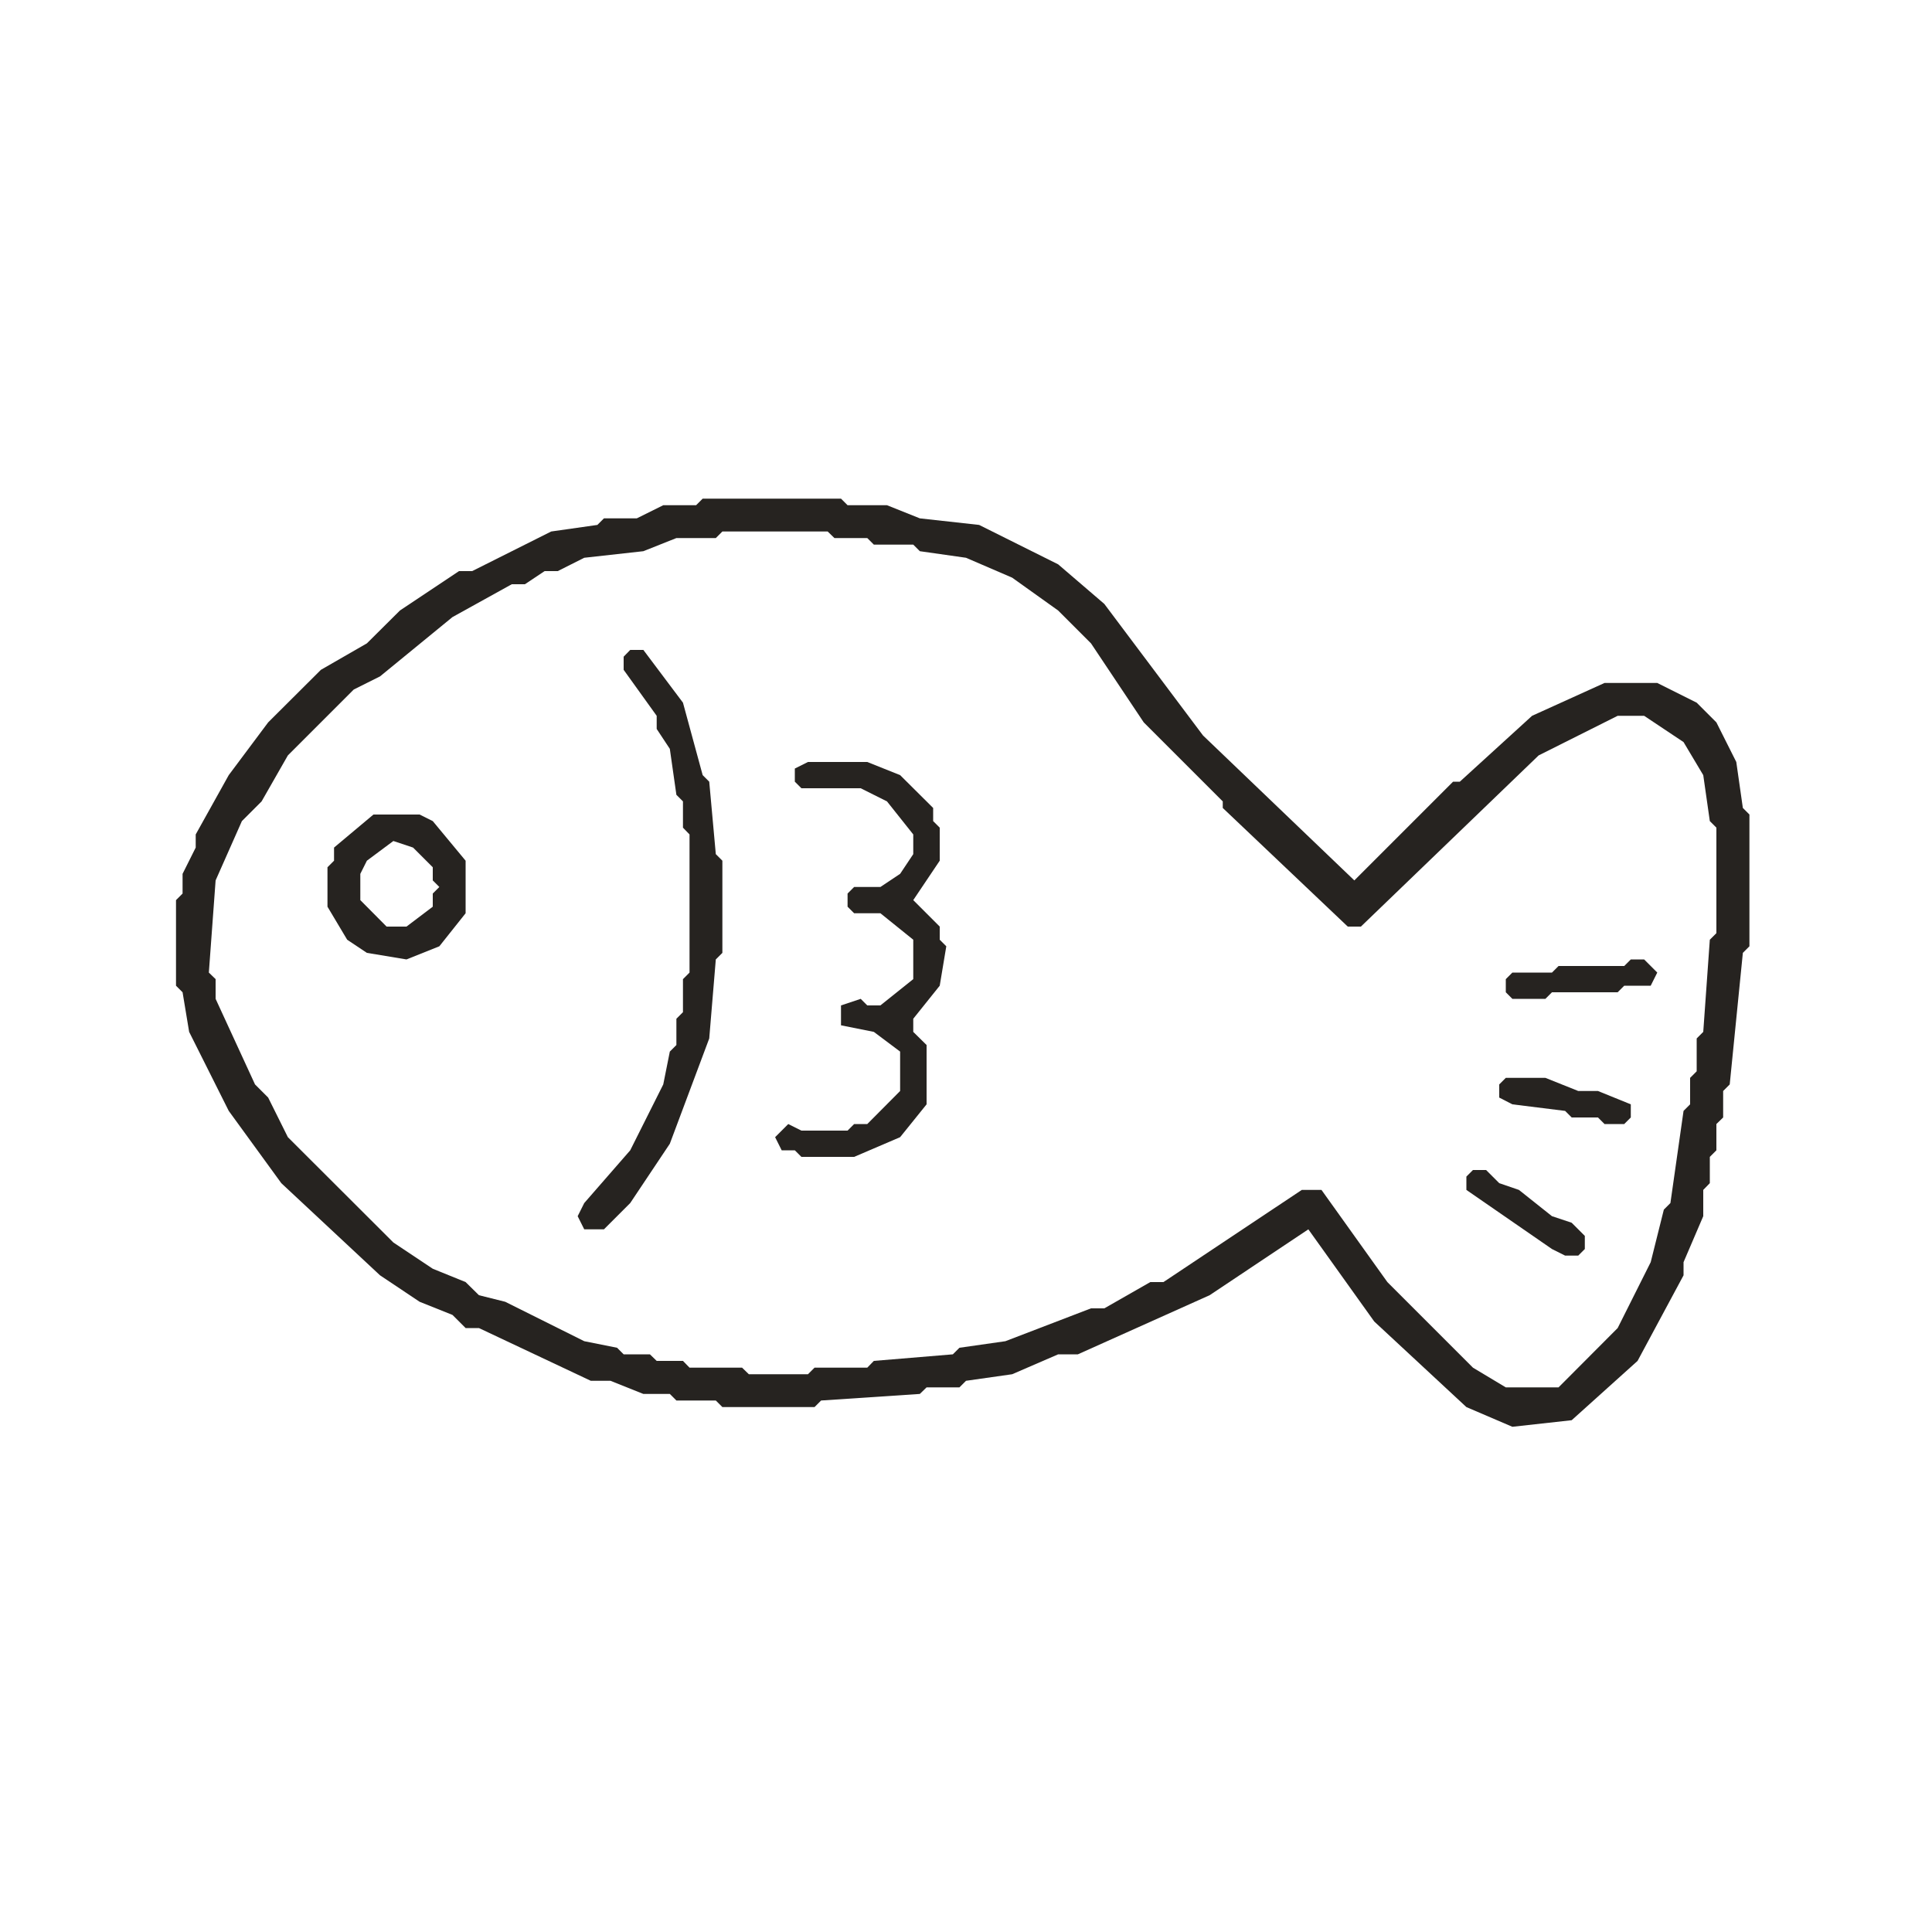
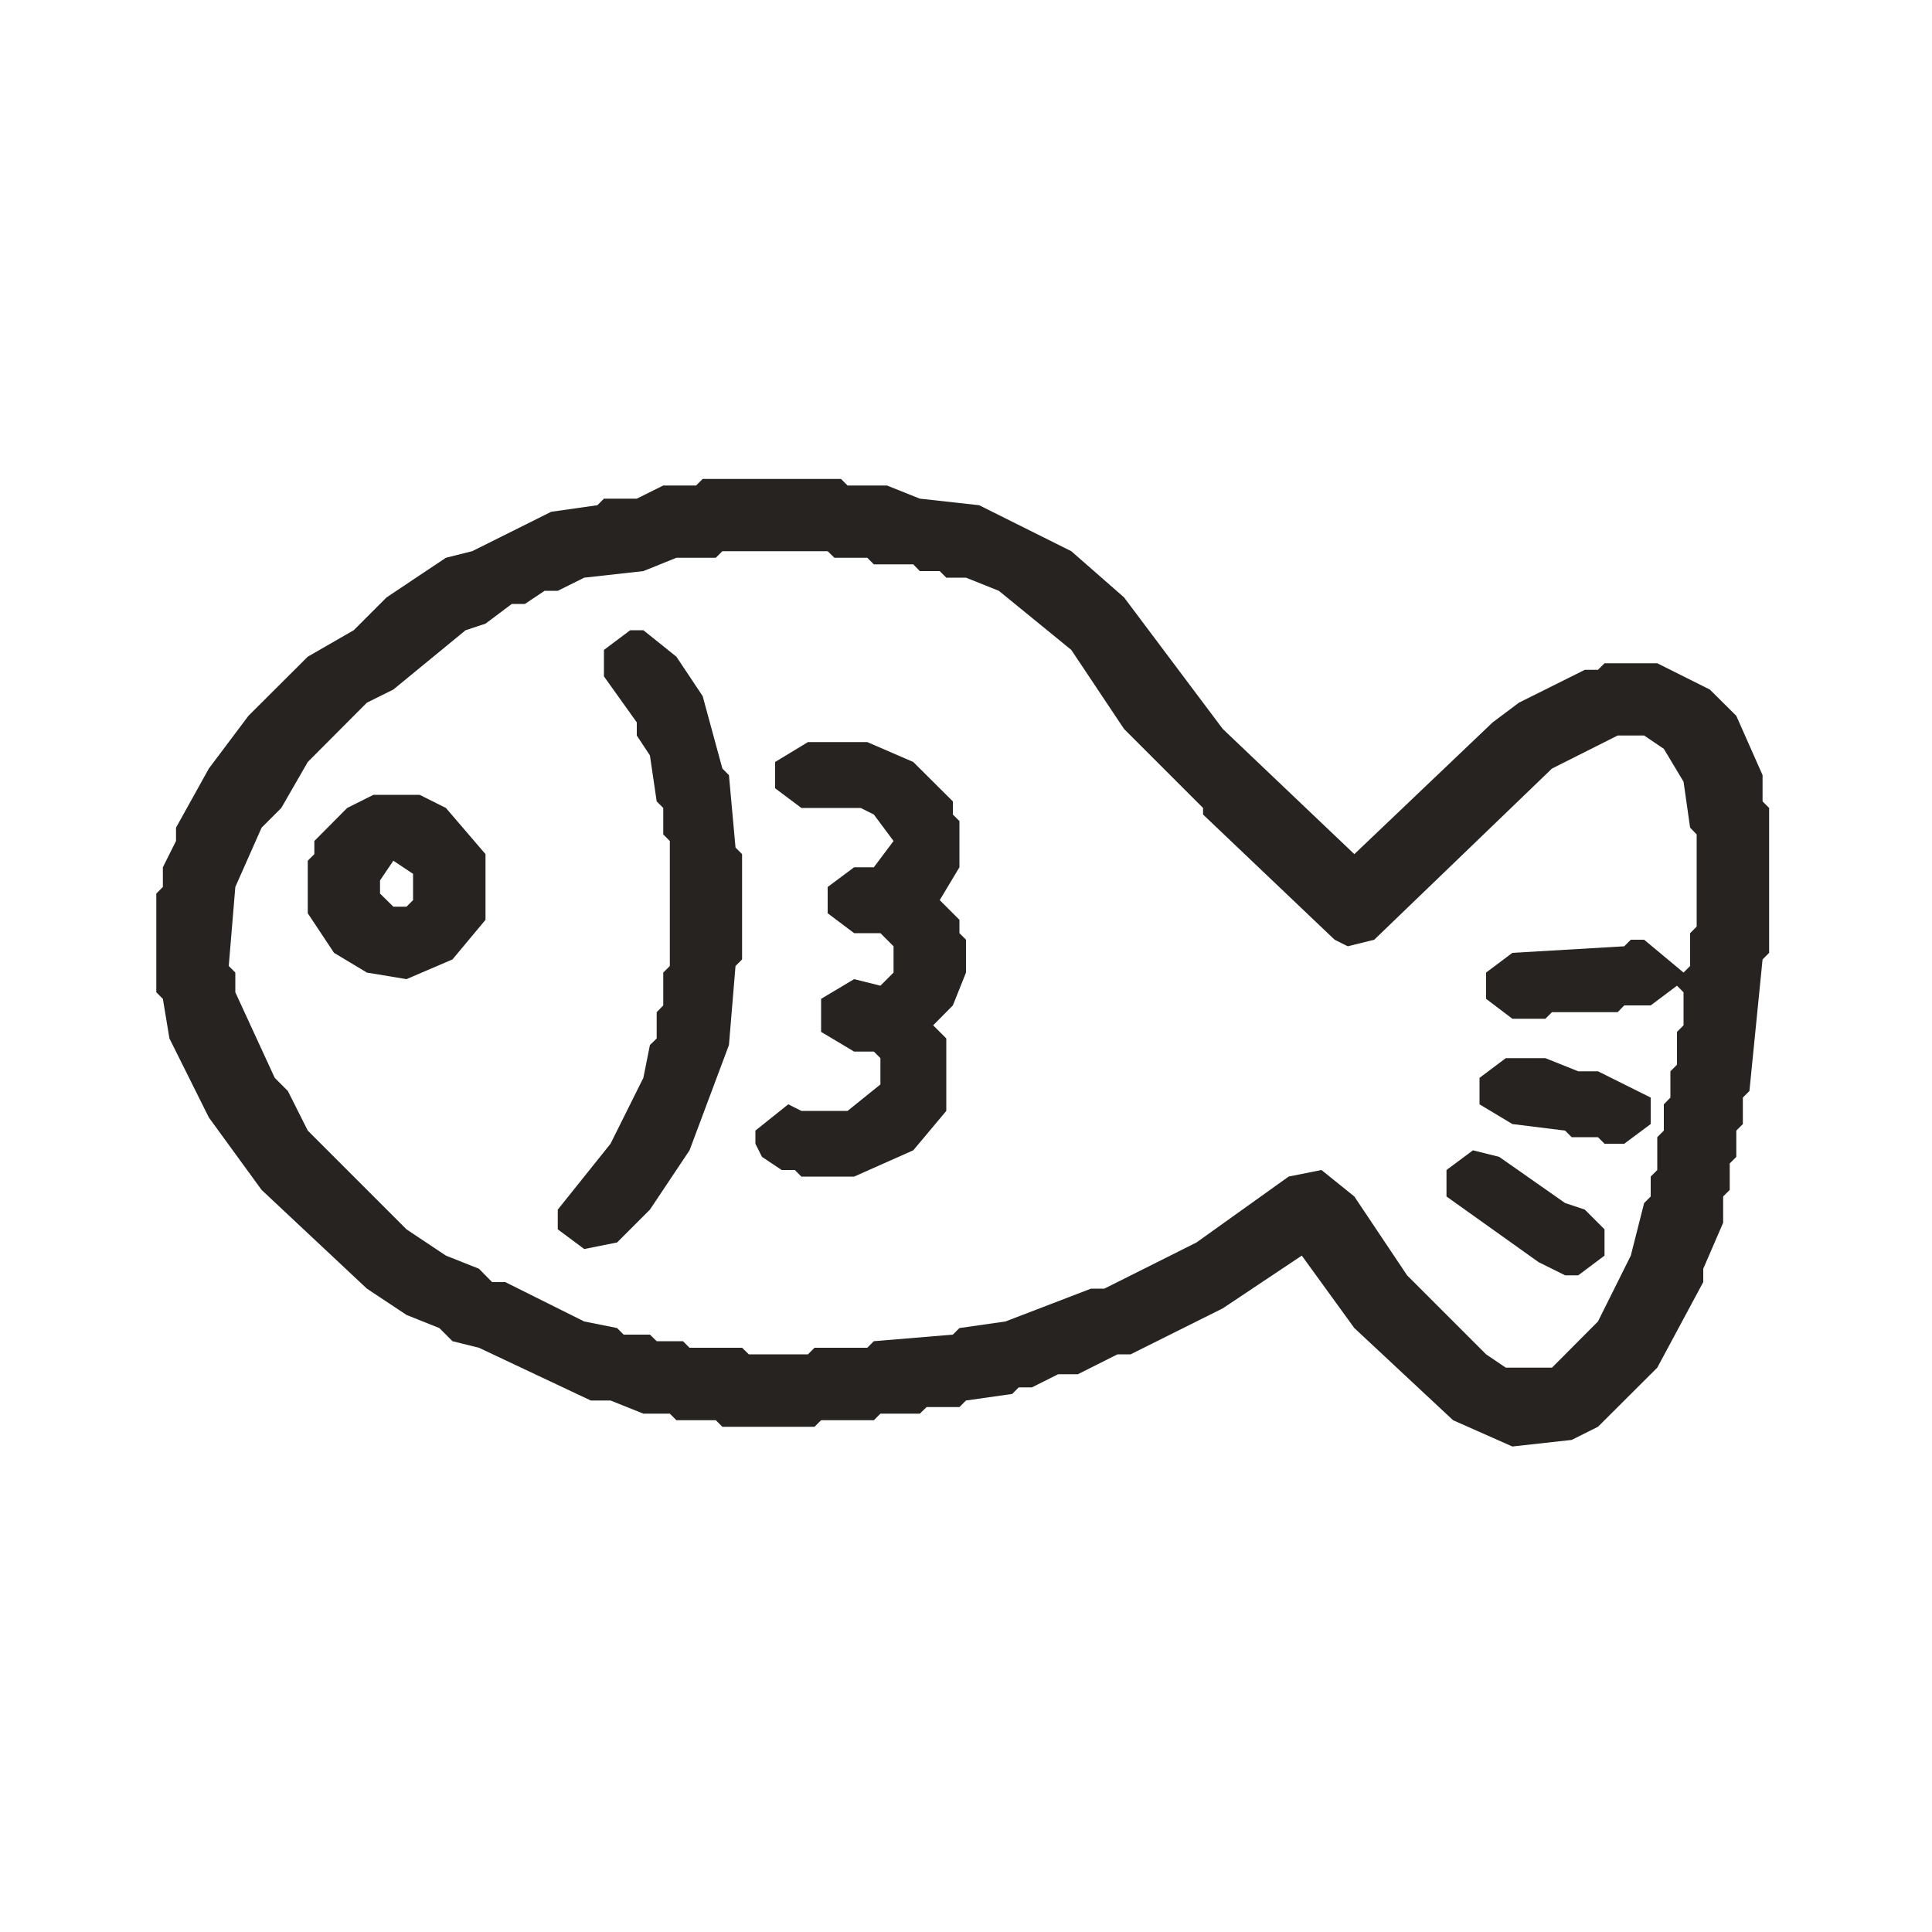
<svg xmlns="http://www.w3.org/2000/svg" viewBox="0 0 100 100" width="100" height="100" fill="currentColor" fill-rule="evenodd" stroke="none" color="#262320">
-   <path d="M 75.90 60.90 L 75.90 61.59 L 80.33 64.65 L 81.01 64.99 L 81.69 64.99 L 82.03 64.65 L 82.03 63.97 L 81.35 63.29 L 80.33 62.95 L 78.62 61.59 L 77.60 61.24 L 76.92 60.56 L 76.24 60.56 Z M 77.60 56.13 L 77.60 56.81 L 78.28 57.16 L 81.01 57.50 L 81.35 57.84 L 82.71 57.84 L 83.05 58.18 L 84.07 58.18 L 84.41 57.84 L 84.41 57.16 L 82.71 56.47 L 81.69 56.47 L 79.99 55.79 L 77.94 55.79 Z M 85.78 50.34 L 85.10 49.66 L 84.41 49.66 L 84.07 50.00 L 80.67 50.00 L 80.33 50.34 L 78.28 50.34 L 77.94 50.68 L 77.94 51.36 L 78.28 51.70 L 79.99 51.70 L 80.33 51.36 L 83.73 51.36 L 84.07 51.02 L 85.44 51.02 Z M 19.33 42.16 L 17.29 43.87 L 17.29 44.55 L 16.95 44.89 L 16.95 46.93 L 17.97 48.64 L 18.99 49.32 L 21.04 49.66 L 22.74 48.98 L 24.10 47.27 L 24.10 44.55 L 22.40 42.50 L 21.72 42.16 Z M 20.36 43.53 L 21.38 43.87 L 22.40 44.89 L 22.40 45.57 L 22.74 45.91 L 22.40 46.25 L 22.40 46.93 L 21.04 47.96 L 20.01 47.96 L 18.65 46.59 L 18.65 45.23 L 18.99 44.55 Z M 41.82 39.44 L 41.14 39.78 L 41.14 40.46 L 41.48 40.80 L 44.55 40.80 L 45.91 41.48 L 47.27 43.19 L 47.27 44.21 L 46.59 45.23 L 45.57 45.91 L 44.21 45.91 L 43.87 46.25 L 43.87 46.93 L 44.21 47.27 L 45.57 47.27 L 47.27 48.64 L 47.27 50.68 L 45.57 52.04 L 44.89 52.04 L 44.55 51.70 L 43.53 52.04 L 43.53 53.07 L 45.23 53.41 L 46.59 54.43 L 46.59 56.47 L 44.89 58.18 L 44.21 58.18 L 43.87 58.52 L 41.48 58.52 L 40.80 58.18 L 40.12 58.86 L 40.46 59.54 L 41.14 59.54 L 41.48 59.88 L 44.21 59.88 L 46.59 58.86 L 47.96 57.16 L 47.96 54.09 L 47.27 53.41 L 47.27 52.73 L 48.64 51.02 L 48.98 48.98 L 48.64 48.64 L 48.64 47.96 L 47.27 46.59 L 48.64 44.55 L 48.64 42.84 L 48.30 42.50 L 48.30 41.82 L 46.59 40.12 L 44.89 39.44 Z M 33.30 33.64 L 32.62 33.64 L 32.28 33.99 L 32.28 34.67 L 33.99 37.05 L 33.99 37.73 L 34.67 38.76 L 35.01 41.14 L 35.35 41.48 L 35.35 42.84 L 35.69 43.19 L 35.69 50.34 L 35.35 50.68 L 35.35 52.39 L 35.01 52.73 L 35.01 54.09 L 34.67 54.43 L 34.33 56.13 L 32.62 59.54 L 30.24 62.27 L 29.90 62.95 L 30.24 63.63 L 31.26 63.63 L 32.62 62.27 L 34.67 59.20 L 36.71 53.75 L 37.05 49.66 L 37.39 49.32 L 37.39 44.55 L 37.05 44.21 L 36.71 40.46 L 36.37 40.12 L 35.35 36.37 Z M 10.13 43.19 L 10.13 43.87 L 9.45 45.23 L 9.45 46.25 L 9.11 46.59 L 9.11 51.02 L 9.45 51.36 L 9.79 53.41 L 11.84 57.50 L 14.56 61.24 L 19.67 66.01 L 21.72 67.38 L 23.42 68.06 L 24.10 68.74 L 24.79 68.74 L 30.58 71.47 L 31.60 71.47 L 33.30 72.15 L 34.67 72.15 L 35.01 72.49 L 37.05 72.49 L 37.39 72.83 L 42.16 72.83 L 42.50 72.49 L 47.61 72.15 L 47.96 71.81 L 49.66 71.81 L 50.00 71.47 L 52.39 71.13 L 54.77 70.10 L 55.79 70.10 L 62.61 67.04 L 67.72 63.63 L 71.13 68.40 L 75.90 72.83 L 78.28 73.85 L 81.35 73.51 L 84.76 70.44 L 87.14 66.01 L 87.14 65.33 L 88.16 62.95 L 88.16 61.59 L 88.50 61.24 L 88.50 59.88 L 88.84 59.54 L 88.84 58.18 L 89.19 57.84 L 89.19 56.47 L 89.53 56.13 L 90.21 49.32 L 90.55 48.98 L 90.55 42.16 L 90.21 41.82 L 89.87 39.44 L 88.84 37.39 L 87.82 36.37 L 85.78 35.35 L 83.05 35.35 L 79.30 37.05 L 75.56 40.46 L 75.21 40.46 L 70.10 45.57 L 62.27 38.07 L 57.16 31.26 L 54.77 29.21 L 50.68 27.17 L 47.61 26.83 L 45.91 26.15 L 43.87 26.15 L 43.53 25.81 L 36.37 25.81 L 36.03 26.15 L 34.33 26.15 L 32.96 26.83 L 31.26 26.83 L 30.92 27.17 L 28.53 27.51 L 24.44 29.56 L 23.76 29.56 L 20.70 31.60 L 18.99 33.30 L 16.61 34.67 L 13.88 37.39 L 11.84 40.12 Z M 11.16 45.57 L 12.52 42.50 L 13.54 41.48 L 14.90 39.10 L 18.31 35.69 L 19.67 35.01 L 23.42 31.94 L 26.49 30.24 L 27.17 30.24 L 28.19 29.56 L 28.87 29.56 L 30.24 28.87 L 33.30 28.53 L 35.01 27.85 L 37.05 27.85 L 37.39 27.51 L 42.84 27.51 L 43.19 27.85 L 44.89 27.85 L 45.23 28.19 L 47.27 28.19 L 47.61 28.53 L 50.00 28.87 L 52.39 29.90 L 54.77 31.60 L 56.47 33.30 L 59.20 37.39 L 63.29 41.48 L 63.29 41.82 L 69.76 47.96 L 70.44 47.96 L 79.64 39.10 L 83.73 37.05 L 85.10 37.05 L 87.14 38.41 L 88.16 40.12 L 88.50 42.50 L 88.84 42.84 L 88.84 48.30 L 88.50 48.64 L 88.16 53.41 L 87.82 53.75 L 87.82 55.45 L 87.48 55.79 L 87.48 57.16 L 87.14 57.50 L 86.46 62.27 L 86.12 62.61 L 85.44 65.33 L 83.73 68.74 L 80.67 71.81 L 77.94 71.81 L 76.24 70.79 L 71.81 66.36 L 68.40 61.59 L 67.38 61.59 L 60.22 66.36 L 59.54 66.36 L 57.16 67.72 L 56.47 67.72 L 52.04 69.42 L 49.66 69.76 L 49.32 70.10 L 45.23 70.44 L 44.89 70.79 L 42.16 70.79 L 41.82 71.13 L 38.76 71.13 L 38.41 70.79 L 35.69 70.79 L 35.35 70.44 L 33.99 70.44 L 33.64 70.10 L 32.28 70.10 L 31.94 69.76 L 30.24 69.42 L 26.15 67.38 L 24.79 67.04 L 24.10 66.36 L 22.40 65.67 L 20.36 64.31 L 14.90 58.86 L 13.88 56.81 L 13.20 56.13 L 11.16 51.70 L 11.16 50.68 L 10.81 50.34 Z" />
+   <path d="M 74.87 60.56 L 74.87 61.93 L 79.64 65.33 L 81.01 66.01 L 81.69 66.01 L 83.05 64.99 L 83.05 63.63 L 82.03 62.61 L 81.01 62.27 L 77.60 59.88 L 76.24 59.54 Z M 76.58 55.79 L 76.58 57.16 L 78.28 58.18 L 81.01 58.52 L 81.35 58.86 L 82.71 58.86 L 83.05 59.20 L 84.07 59.20 L 85.44 58.18 L 85.44 56.81 L 82.71 55.45 L 81.69 55.45 L 79.99 54.77 L 77.94 54.77 Z M 19.33 41.14 L 17.97 41.82 L 16.27 43.53 L 16.27 44.21 L 15.93 44.55 L 15.93 47.27 L 17.29 49.32 L 18.99 50.34 L 21.04 50.68 L 23.42 49.66 L 25.13 47.61 L 25.13 44.21 L 23.08 41.82 L 21.72 41.14 Z M 20.36 44.55 L 21.38 45.23 L 21.38 46.59 L 21.04 46.93 L 20.36 46.93 L 19.67 46.25 L 19.67 45.57 Z M 41.82 38.41 L 40.12 39.44 L 40.12 40.80 L 41.48 41.82 L 44.55 41.82 L 45.23 42.16 L 46.25 43.53 L 45.23 44.89 L 44.21 44.89 L 42.84 45.91 L 42.84 47.27 L 44.21 48.30 L 45.57 48.30 L 46.25 48.98 L 46.25 50.34 L 45.57 51.02 L 44.21 50.68 L 42.50 51.70 L 42.50 53.41 L 44.21 54.43 L 45.23 54.43 L 45.57 54.77 L 45.57 56.13 L 43.87 57.50 L 41.48 57.50 L 40.80 57.16 L 39.10 58.52 L 39.10 59.20 L 39.44 59.88 L 40.46 60.56 L 41.14 60.56 L 41.48 60.90 L 44.21 60.90 L 47.27 59.54 L 48.98 57.50 L 48.98 53.75 L 48.30 53.07 L 49.32 52.04 L 50.00 50.34 L 50.00 48.64 L 49.66 48.30 L 49.66 47.61 L 48.64 46.59 L 49.66 44.89 L 49.66 42.50 L 49.32 42.16 L 49.32 41.48 L 47.27 39.44 L 44.89 38.41 Z M 33.30 32.62 L 32.62 32.62 L 31.26 33.64 L 31.26 35.01 L 32.96 37.39 L 32.96 38.07 L 33.64 39.10 L 33.99 41.48 L 34.33 41.82 L 34.33 43.19 L 34.67 43.53 L 34.67 50.00 L 34.33 50.34 L 34.33 52.04 L 33.99 52.39 L 33.99 53.75 L 33.64 54.09 L 33.30 55.79 L 31.60 59.20 L 28.87 62.61 L 28.87 63.63 L 30.24 64.65 L 31.94 64.31 L 33.64 62.61 L 35.69 59.54 L 37.73 54.09 L 38.07 50.00 L 38.41 49.66 L 38.41 44.21 L 38.07 43.87 L 37.73 40.12 L 37.39 39.78 L 36.37 36.03 L 35.01 33.99 Z M 9.11 42.84 L 9.11 43.53 L 8.43 44.89 L 8.43 45.91 L 8.09 46.25 L 8.09 51.36 L 8.43 51.70 L 8.77 53.75 L 10.81 57.84 L 13.54 61.59 L 18.99 66.70 L 21.04 68.06 L 22.74 68.74 L 23.42 69.42 L 24.79 69.76 L 30.58 72.49 L 31.60 72.49 L 33.30 73.17 L 34.67 73.17 L 35.01 73.51 L 37.05 73.51 L 37.39 73.85 L 42.16 73.85 L 42.50 73.51 L 45.23 73.51 L 45.57 73.17 L 47.61 73.17 L 47.96 72.83 L 49.66 72.83 L 50.00 72.49 L 52.39 72.15 L 52.73 71.81 L 53.41 71.81 L 54.77 71.13 L 55.79 71.13 L 57.84 70.10 L 58.52 70.10 L 63.29 67.72 L 67.38 64.99 L 70.10 68.74 L 75.21 73.51 L 78.28 74.87 L 81.35 74.53 L 82.71 73.85 L 85.78 70.79 L 88.16 66.36 L 88.16 65.67 L 89.19 63.29 L 89.19 61.93 L 89.53 61.59 L 89.53 60.22 L 89.87 59.88 L 89.87 58.52 L 90.21 58.18 L 90.21 56.81 L 90.55 56.47 L 91.23 49.66 L 91.57 49.32 L 91.57 41.82 L 91.23 41.48 L 91.23 40.12 L 89.87 37.05 L 88.50 35.69 L 85.78 34.33 L 83.05 34.33 L 82.71 34.67 L 82.03 34.67 L 78.62 36.37 L 77.26 37.39 L 70.10 44.21 L 63.29 37.73 L 58.18 30.92 L 55.45 28.53 L 50.68 26.15 L 47.61 25.81 L 45.91 25.13 L 43.87 25.13 L 43.53 24.79 L 36.37 24.79 L 36.03 25.13 L 34.33 25.13 L 32.96 25.81 L 31.26 25.81 L 30.92 26.15 L 28.53 26.49 L 24.44 28.53 L 23.08 28.87 L 20.01 30.92 L 18.31 32.62 L 15.93 33.99 L 12.86 37.05 L 10.81 39.78 Z M 12.18 45.91 L 13.54 42.84 L 14.56 41.82 L 15.93 39.44 L 18.99 36.37 L 20.36 35.69 L 24.10 32.62 L 25.13 32.28 L 26.49 31.26 L 27.17 31.26 L 28.19 30.58 L 28.87 30.58 L 30.24 29.90 L 33.30 29.56 L 35.01 28.87 L 37.05 28.87 L 37.39 28.53 L 42.84 28.53 L 43.19 28.87 L 44.89 28.87 L 45.23 29.21 L 47.27 29.21 L 47.61 29.56 L 48.64 29.56 L 48.98 29.90 L 50.00 29.90 L 51.70 30.58 L 55.45 33.64 L 58.18 37.73 L 62.27 41.82 L 62.27 42.16 L 69.08 48.64 L 69.76 48.98 L 71.13 48.64 L 80.33 39.78 L 83.73 38.07 L 85.10 38.07 L 86.12 38.76 L 87.14 40.46 L 87.48 42.84 L 87.82 43.19 L 87.82 47.96 L 87.48 48.30 L 87.48 50.00 L 87.14 50.34 L 85.10 48.64 L 84.41 48.64 L 84.07 48.98 L 78.28 49.32 L 76.92 50.34 L 76.92 51.70 L 78.28 52.73 L 79.99 52.73 L 80.33 52.39 L 83.73 52.39 L 84.07 52.04 L 85.44 52.04 L 86.80 51.02 L 87.14 51.36 L 87.14 53.07 L 86.80 53.41 L 86.80 55.11 L 86.46 55.45 L 86.46 56.81 L 86.12 57.16 L 86.12 58.52 L 85.78 58.86 L 85.78 60.56 L 85.44 60.90 L 85.44 61.93 L 85.10 62.27 L 84.41 64.99 L 82.71 68.40 L 80.33 70.79 L 77.94 70.79 L 76.92 70.10 L 72.83 66.01 L 70.10 61.93 L 68.40 60.56 L 66.70 60.90 L 61.93 64.31 L 57.16 66.70 L 56.47 66.70 L 52.04 68.40 L 49.66 68.74 L 49.32 69.08 L 45.23 69.42 L 44.89 69.76 L 42.16 69.76 L 41.82 70.10 L 38.76 70.10 L 38.41 69.76 L 35.69 69.76 L 35.35 69.42 L 33.99 69.42 L 33.64 69.08 L 32.28 69.08 L 31.94 68.74 L 30.24 68.40 L 26.15 66.36 L 25.47 66.36 L 24.79 65.67 L 23.08 64.99 L 21.04 63.63 L 15.93 58.52 L 14.90 56.47 L 14.22 55.79 L 12.18 51.36 L 12.18 50.34 L 11.84 50.00 Z" />
</svg>
